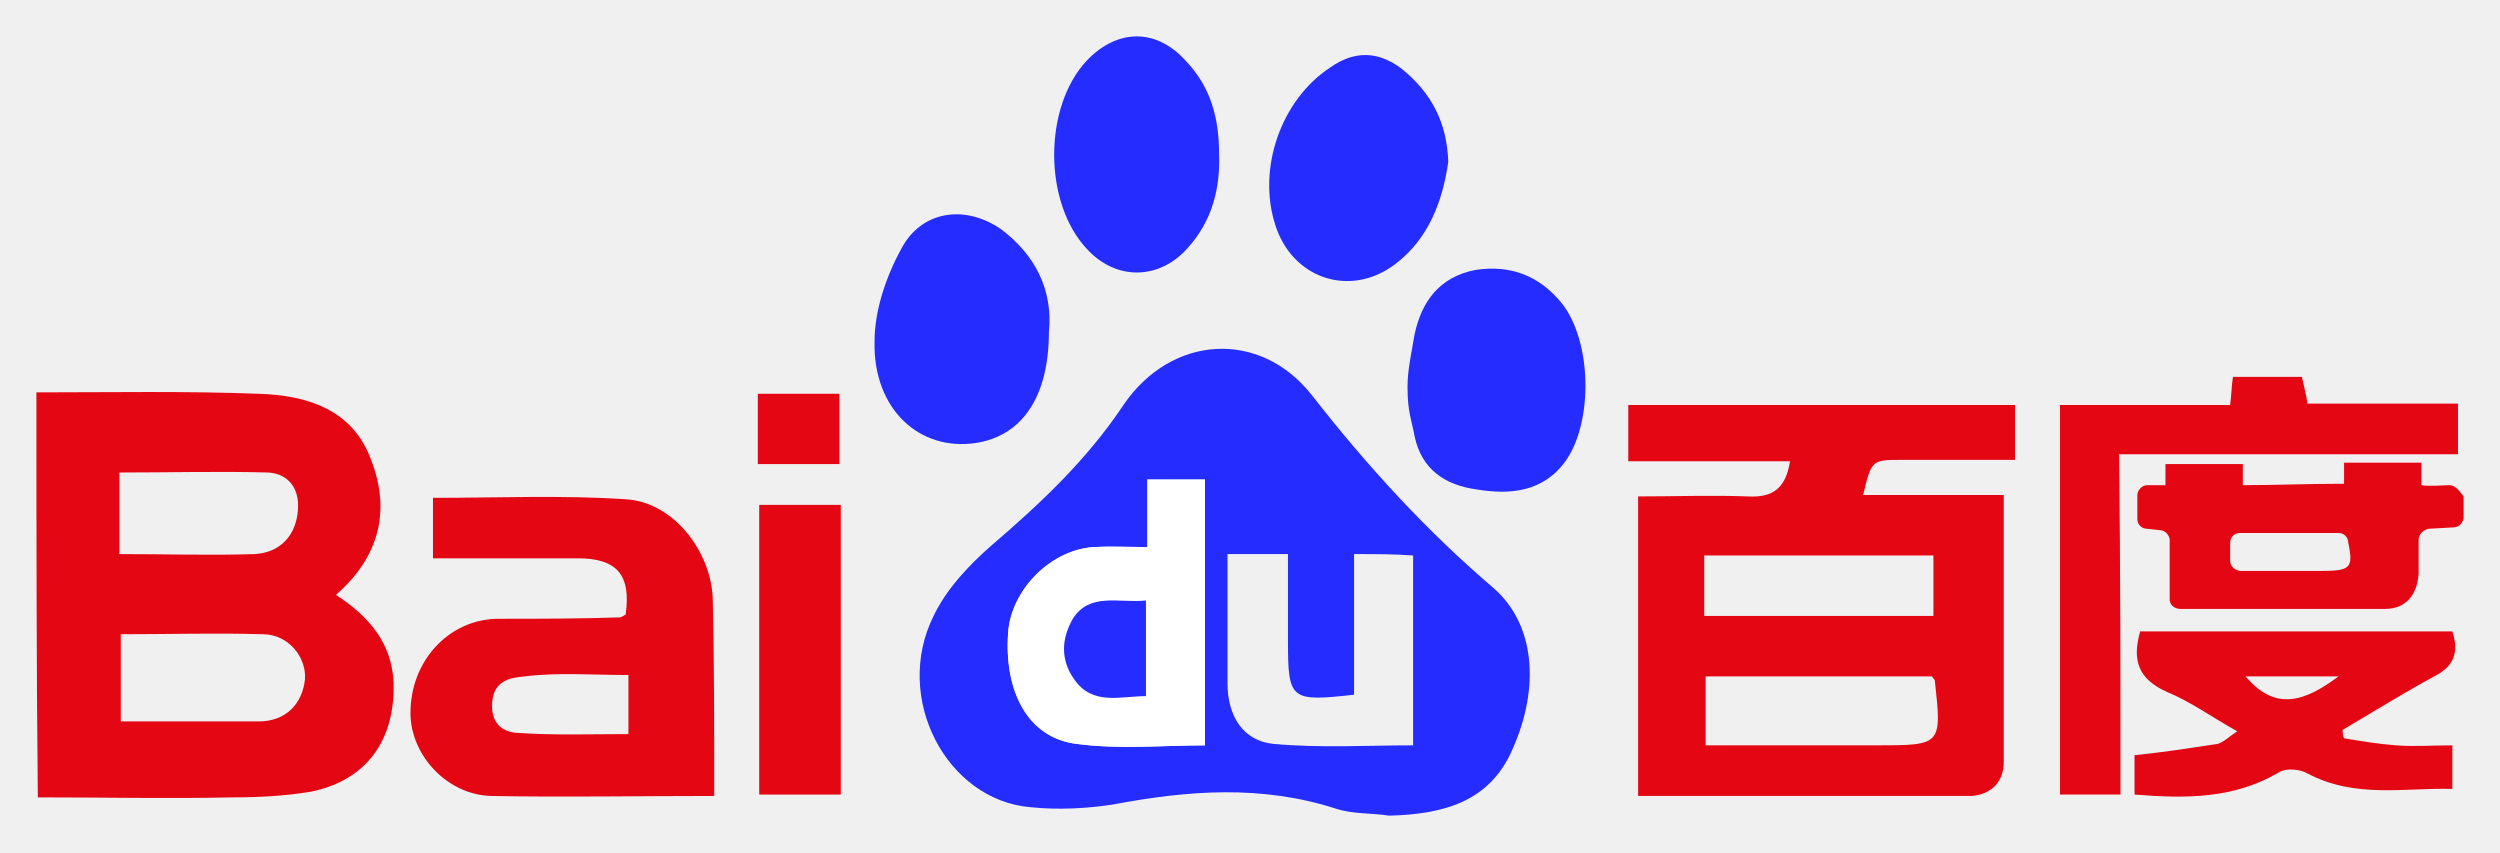
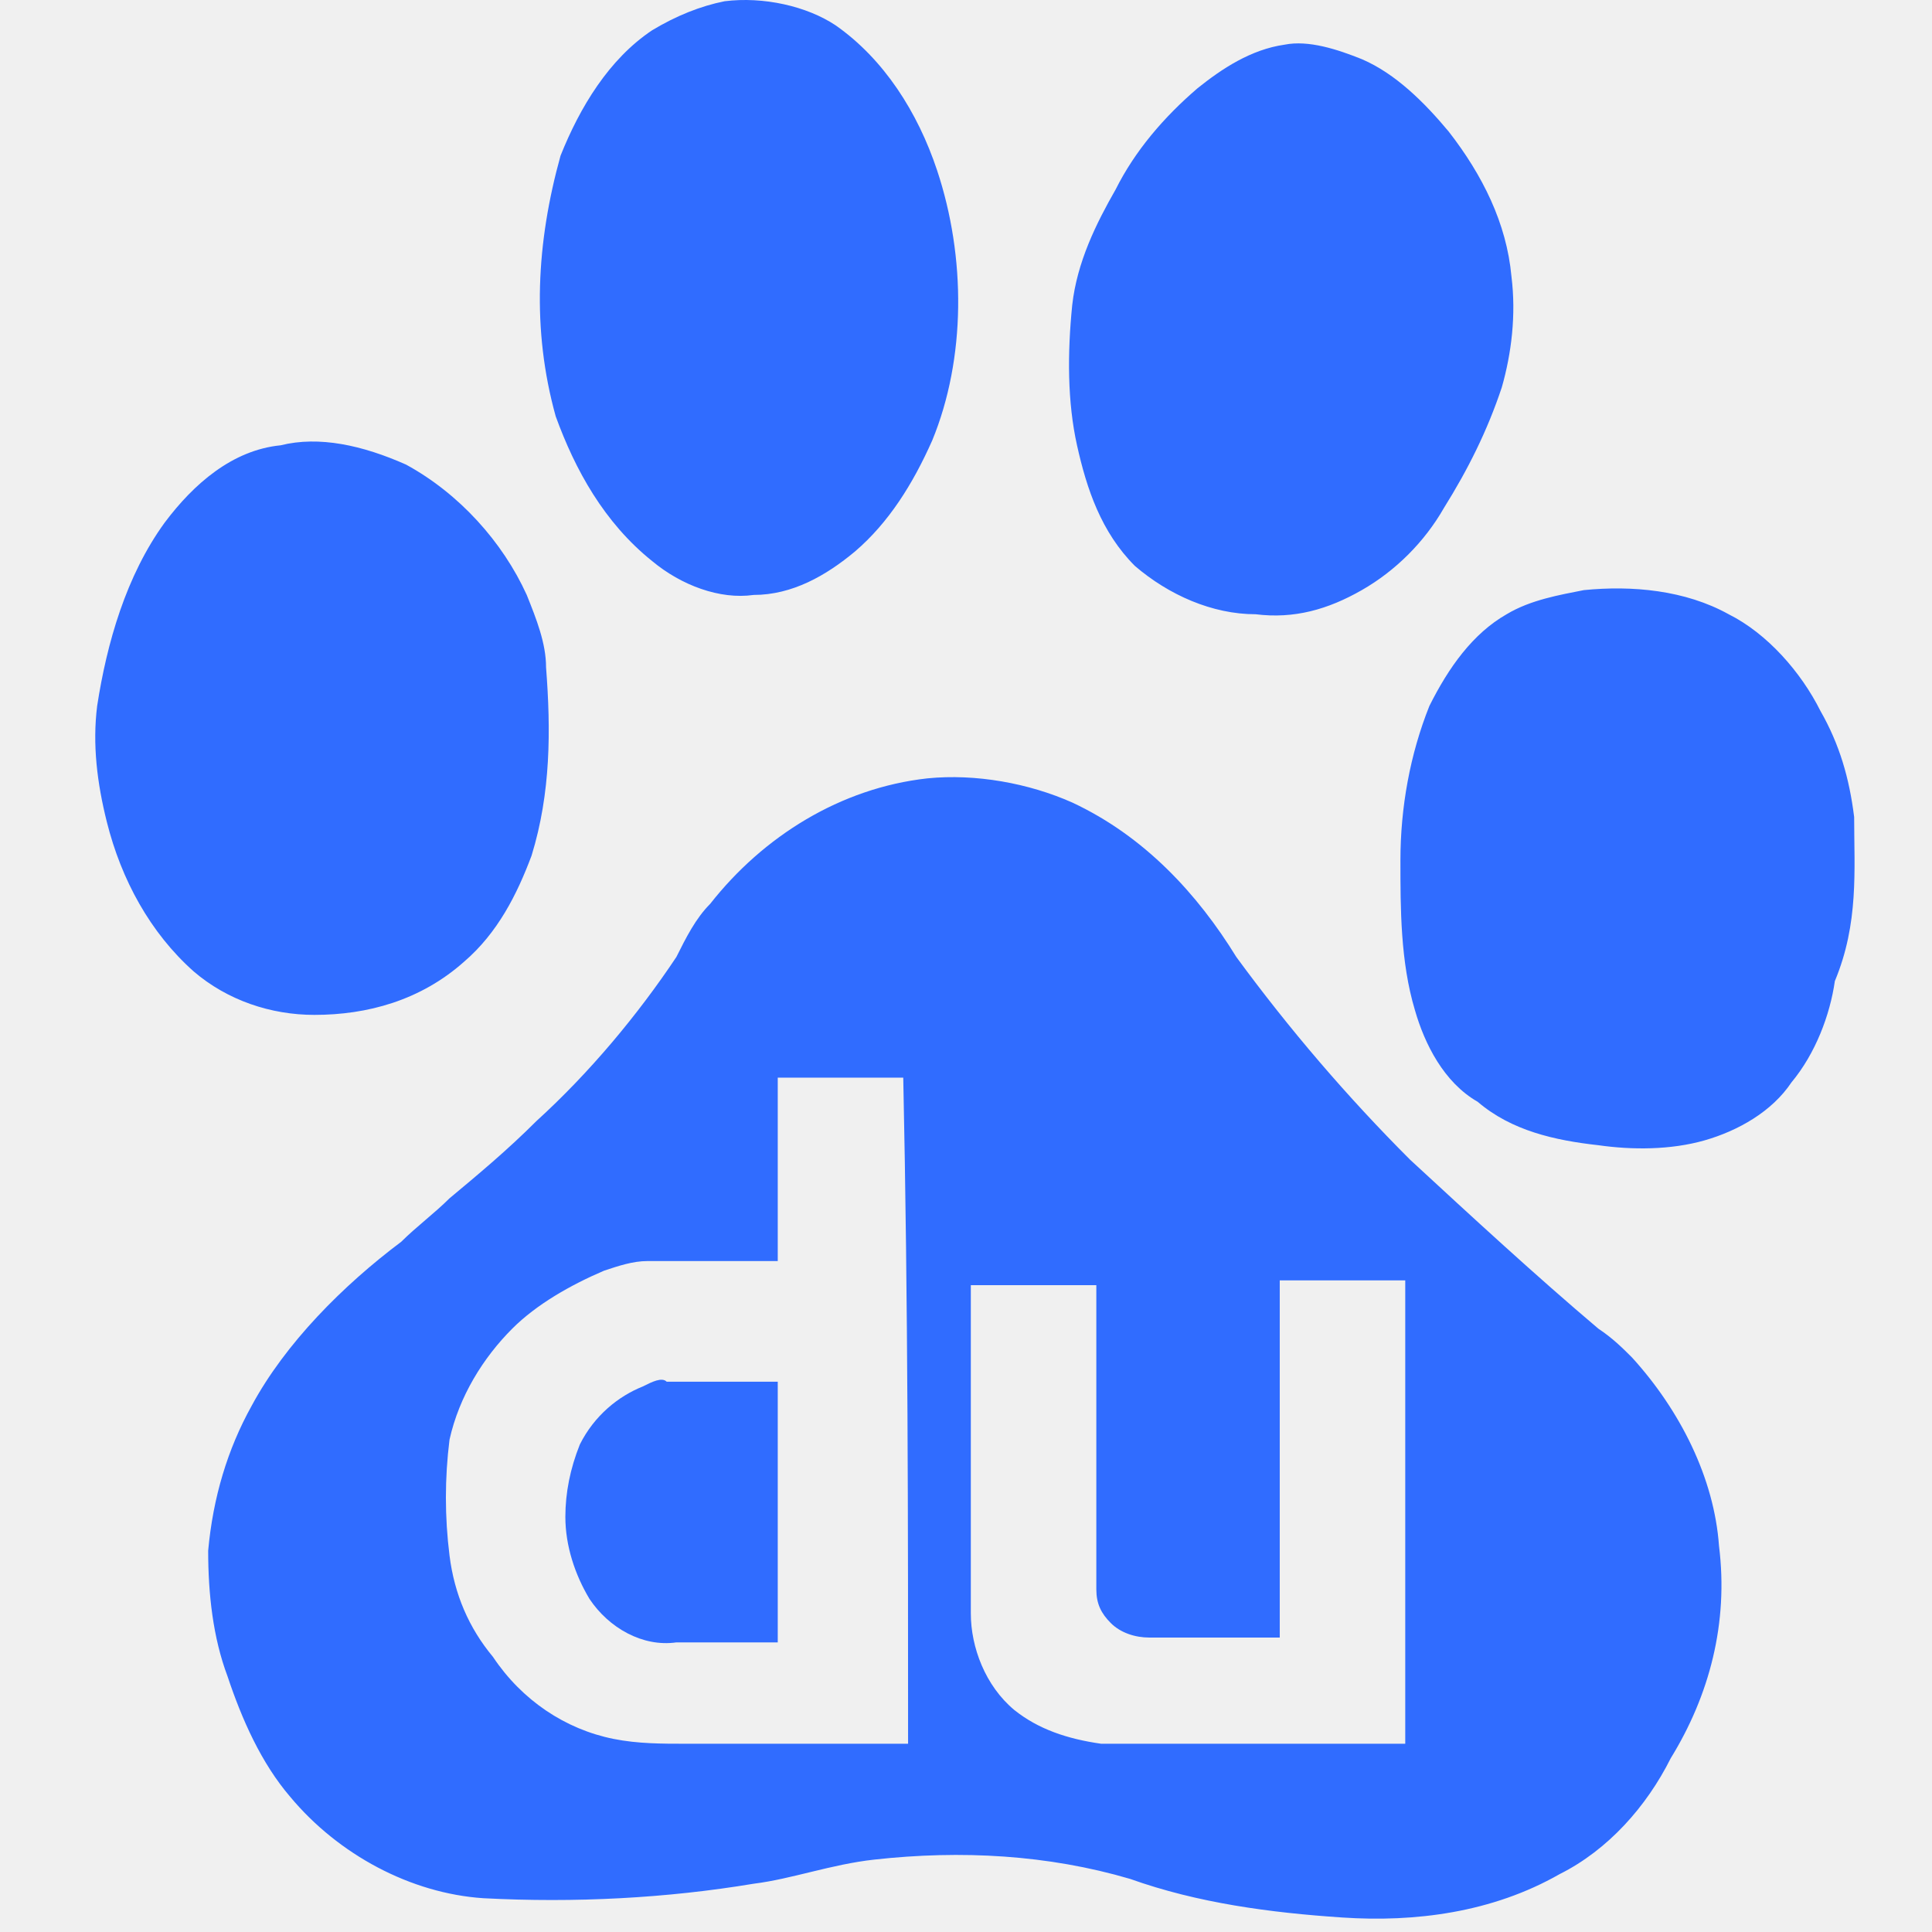
- <svg xmlns="http://www.w3.org/2000/svg" t="1792731333710" class="icon" viewBox="59.448 310.775 910.223 310.224" version="1.1" p-id="8318" width="910.223" height="310.224">
-   <path d="M565.248 607.744c-6.656-1.024-13.312-0.512-19.456-2.56-27.136-8.704-53.76-6.656-80.896-1.536-9.728 1.536-20.48 2.048-30.208 1.024-30.72-2.56-50.176-39.936-35.328-69.632 4.608-9.728 12.8-18.432 20.992-25.6 17.92-15.36 34.816-31.232 48.128-51.2 17.408-25.6 49.664-27.648 68.608-3.584 19.968 25.6 41.472 49.152 66.048 70.144 15.36 13.312 16.896 36.352 7.168 58.368-8.192 19.456-25.088 24.064-45.056 24.576zM477.184 509.952h-18.944c-15.872 0.512-30.72 15.36-31.744 31.232-1.536 21.504 7.168 38.4 25.088 40.448 15.36 2.048 31.232 0.512 46.592 0.512V485.376h-20.992v24.576z m75.264 2.56v51.2c-23.04 2.56-24.064 2.048-24.064-19.456v-31.744h-22.016v47.104c0 11.776 5.632 20.992 16.896 22.016 16.896 1.536 33.792 0.512 50.688 0.512v-69.12c-6.656-0.512-13.312-0.512-21.504-0.512z" fill="#252CFF" p-id="8319" />
-   <path d="M72.704 453.632c27.648 0 54.272-0.512 80.896 0.512 17.408 0.512 34.304 5.632 40.96 24.064 7.168 18.432 3.072 35.328-12.8 49.152 11.776 7.68 20.48 17.408 20.992 32.256 0.512 20.48-9.728 35.328-30.208 39.424-9.216 1.536-18.944 2.048-28.16 2.048-23.552 0.512-47.104 0-71.168 0-0.512-49.664-0.512-97.792-0.512-147.456z m30.72 119.808H153.6c9.728 0 15.872-6.144 16.896-15.36 0.512-8.192-6.144-16.384-15.36-16.384-16.896-0.512-33.792 0-51.712 0v31.744z m-0.512-60.928c16.896 0 33.28 0.512 49.152 0 9.728-0.512 15.36-7.168 15.872-16.384 0.512-7.68-3.584-12.8-10.752-13.312-17.92-0.512-35.84 0-54.272 0v29.696zM788.992 491.008v97.28c0 7.168-4.608 11.776-11.776 12.288h-121.344V491.52c13.312 0 26.624-0.512 39.936 0 9.216 0.512 13.824-3.072 15.36-12.8h-58.88v-20.48h140.8v19.968h-40.96c-11.264 0-11.264 0-14.336 12.8h51.2z m-26.112 66.048h-82.432v25.088H742.4c24.064 0 24.064 0 21.504-23.552 0-0.512-0.512-0.512-1.024-1.536z m-82.944-22.016h83.456v-22.016h-83.456v22.016zM319.488 600.576c-28.16 0-54.784 0.512-81.408 0-15.872-0.512-29.184-14.848-29.184-30.208 0-18.944 13.824-33.792 31.232-34.304 14.848 0 30.208 0 45.056-0.512 0.512 0 1.024-0.512 2.048-1.024 2.048-14.336-3.072-20.48-17.408-20.48H217.088v-22.016c23.552 0 47.104-1.024 70.144 0.512 17.92 1.024 31.744 19.968 31.744 37.376 0.512 23.04 0.512 46.08 0.512 70.656z m-31.232-44.032c-13.312 0-25.6-1.024-37.888 0.512-4.608 0.512-11.776 1.024-11.776 10.752 0 7.168 4.608 9.216 8.192 9.728 13.824 1.024 27.648 0.512 41.472 0.512v-21.504zM831.488 600.064h-22.016V458.24h61.952c0.512-4.096 0.512-7.168 1.024-10.24h25.088c0.512 2.56 1.536 6.144 2.048 9.728h54.784V476.16h-123.392c0.512 41.472 0.512 82.432 0.512 123.904z" fill="#E50613" p-id="8320" />
-   <path d="M952.32 540.672c2.56 7.68 0.512 12.8-6.656 16.384-11.264 6.144-22.016 12.8-33.28 19.456 0 1.024 0 2.048 0.512 3.072 6.144 1.024 12.288 2.048 18.944 2.56 6.656 0.512 13.312 0 20.48 0v15.872c-17.408-0.512-35.328 3.584-52.736-5.632-2.56-1.536-7.68-2.048-10.24-0.512-16.384 9.728-33.792 9.728-52.736 8.192v-14.336c10.24-1.024 19.968-2.56 30.208-4.096 2.048-0.512 4.096-2.56 7.168-4.608-9.216-5.12-16.896-10.752-25.6-14.336-10.24-4.608-12.8-11.264-9.728-22.016H952.32z m-41.472 16.384h-33.792c10.752 12.8 21.504 9.216 33.792 0z" fill="#E50613" p-id="8321" />
-   <path d="M571.904 451.584c0-6.144 1.536-12.8 2.56-18.944 2.56-12.288 9.216-20.992 22.016-23.552 12.8-2.048 23.552 2.048 31.744 12.288 10.752 13.824 11.264 42.496 1.536 56.832-8.192 11.776-20.48 12.8-32.768 10.752-11.264-1.536-19.968-7.168-22.528-19.456-1.024-5.632-2.56-8.704-2.56-17.92zM441.344 431.616c0 23.552-9.728 37.888-26.624 40.448-20.48 3.072-37.376-12.288-36.864-36.864 0-11.264 4.096-23.552 9.728-33.792 7.168-13.824 23.04-16.384 36.352-7.168 12.288 9.216 18.944 22.016 17.408 37.376zM586.752 369.664c-2.048 14.336-7.168 28.16-19.456 37.376-16.384 12.288-37.376 5.12-43.52-14.336-6.656-20.48 2.048-45.568 19.968-57.344 8.704-6.144 17.408-6.144 26.112 0.512 10.752 8.704 16.384 19.456 16.896 33.792zM503.296 366.592c0.512 12.8-2.56 24.576-11.264 34.304-10.24 11.776-26.112 12.288-36.864 0.512-15.872-16.896-15.872-51.712 0-68.608 11.264-11.776 25.6-11.776 36.352 0.512 8.704 9.216 11.776 20.48 11.776 33.28z" fill="#252CFF" p-id="8322" />
-   <path d="M365.568 600.064h-29.696V494.592h29.696v105.472zM335.36 479.744v-25.6h29.696v25.6h-29.696z" fill="#E50613" p-id="8323" />
-   <path d="M477.184 509.952v-24.576h20.992v96.768c-15.36 0-31.232 1.536-46.592-0.512-17.408-2.048-26.624-18.944-25.088-40.448 1.024-15.872 16.384-30.72 31.744-31.232 6.144-0.512 11.776 0 18.944 0z m-0.512 54.272v-34.304c-9.728 1.024-20.48-3.584-26.624 6.656-4.096 6.656-4.608 14.848 0.512 22.016 6.656 9.216 16.384 5.12 26.112 5.632z" fill="#FFFFFF" p-id="8324" />
-   <path d="M876.544 557.056h33.792" fill="#E50613" p-id="8325" />
-   <path d="M476.672 564.224c-9.216 0-19.456 3.584-26.112-6.144-5.12-7.168-4.608-14.848-0.512-22.016 6.144-9.728 16.896-5.632 26.624-6.656v34.816z" fill="#252CFF" p-id="8326" />
-   <path d="M951.296 487.424c-2.56 0-7.168 0.512-10.24 0v-8.192h-28.16v7.68h-1.536c-11.776 0-24.064 0.512-35.328 0.512v-7.68h-28.16v7.68h-6.656c-2.048 0-3.584 2.048-3.584 3.584v8.704c0 2.048 1.536 3.584 3.584 3.584l4.608 0.512c2.048 0 3.584 2.048 3.584 3.584v21.504c0 2.048 1.536 3.584 4.096 3.584h74.24c7.68 0 11.776-5.12 12.288-12.8v-12.288c0-2.048 1.536-3.584 3.584-4.096l9.216-0.512c2.048 0 3.584-2.048 3.584-3.584V491.52c-1.536-2.048-3.072-4.096-5.12-4.096z m-48.128 31.232H875.52c-2.048 0-4.096-1.536-4.096-3.584v-6.656c0-2.048 1.536-3.584 3.584-3.584h35.84c2.048 0 3.584 1.536 3.584 3.584 2.048 9.728 0.512 10.24-11.264 10.24z" fill="#E50613" p-id="8327" />
+ <svg xmlns="http://www.w3.org/2000/svg" t="1792753988279" class="icon" viewBox="0 0 1024 1024" version="1.1" p-id="2614" width="200" height="200">
+   <path d="M345.706 297.423c15.35 12.792 35.817 20.467 53.726 17.908 20.467 0 38.375-10.233 53.725-23.025 17.91-15.35 30.7-35.817 40.934-58.842C512 189.97 512 136.245 496.65 90.194c-10.234-30.7-28.142-58.842-53.726-76.75C427.574 3.21 404.548-1.906 384.081 0.652c-12.791 2.558-25.583 7.675-38.375 15.35-23.025 15.35-38.376 40.934-48.61 66.518-12.791 46.05-15.35 92.101-2.557 138.152 10.233 28.142 25.583 56.284 51.167 76.75z m255.837 2.558c17.909 15.35 40.934 25.584 63.96 25.584 20.466 2.558 38.375-2.558 56.283-12.792 17.909-10.233 33.26-25.584 43.493-43.492 12.792-20.467 23.025-40.934 30.7-63.96 5.117-17.908 7.675-38.375 5.117-58.842-2.559-28.142-15.35-53.726-33.259-76.751-12.792-15.35-28.142-30.7-46.05-38.376-12.792-5.116-28.143-10.233-40.935-7.675-17.908 2.559-33.258 12.792-46.05 23.026-17.909 15.35-33.259 33.258-43.493 53.725-10.233 17.909-20.466 38.376-23.025 61.401-2.558 25.584-2.558 51.168 2.559 74.193 5.116 23.025 12.791 46.05 30.7 63.96zM245.929 509.768c17.91-15.35 28.143-35.818 35.818-56.285 10.233-33.258 10.233-66.517 7.675-99.776 0-12.792-5.117-25.584-10.234-38.376-12.792-28.142-35.817-53.725-63.959-69.076-23.025-10.233-46.05-15.35-66.518-10.233-25.583 2.558-46.05 20.467-61.4 40.934-20.467 28.142-30.7 63.96-35.818 97.218-2.558 20.467 0 40.934 5.117 61.4 7.675 30.701 23.025 58.843 46.05 79.31 17.91 15.35 40.935 23.026 63.96 23.026 28.142 0 56.284-7.675 79.31-28.142z m736.811-76.752c-2.558-20.467-7.675-38.375-17.908-56.284-10.234-20.467-28.143-40.934-48.61-51.167-23.025-12.792-51.167-15.35-76.75-12.792-12.792 2.558-28.143 5.117-40.935 12.792-17.908 10.233-30.7 28.142-40.933 48.609-10.234 25.584-15.35 53.726-15.35 81.868 0 25.583 0 53.726 7.674 79.31 5.117 17.908 15.35 38.375 33.26 48.608 17.908 15.35 40.933 20.467 63.959 23.026 17.908 2.558 38.375 2.558 56.284-2.559 17.908-5.116 35.817-15.35 46.05-30.7 12.792-15.35 20.467-35.817 23.026-53.726 12.792-30.7 10.233-58.842 10.233-86.985zM911.106 819.33c-2.559-35.817-20.467-71.634-46.05-99.776-5.118-5.117-10.234-10.234-17.91-15.35-33.258-28.142-66.517-58.843-99.776-89.543-33.259-33.26-63.96-69.076-92.101-107.452-20.467-33.259-48.61-63.96-86.985-81.868-23.025-10.233-51.167-15.35-76.751-12.792-46.05 5.117-86.985 30.7-115.127 66.518-7.675 7.675-12.791 17.909-17.908 28.142-20.467 30.7-46.05 61.401-74.193 86.985-15.35 15.35-30.7 28.142-46.05 40.934-7.676 7.675-17.91 15.35-25.584 23.025-30.7 23.025-61.401 53.726-79.31 86.985-12.792 23.025-20.467 48.609-23.025 76.75 0 23.026 2.558 46.051 10.233 66.518 7.675 23.026 17.909 46.051 33.26 63.96 25.583 30.7 63.958 51.167 102.334 53.725 48.609 2.559 97.218 0 143.269-7.675 20.467-2.558 40.934-10.233 63.959-12.792 46.05-5.116 92.101-2.558 135.594 10.234 35.817 12.792 74.192 17.909 112.568 20.467 38.375 2.558 79.31-2.558 115.127-23.025 25.583-12.792 46.05-35.818 58.842-61.401 20.467-33.26 30.7-71.635 25.584-112.569zM481.3 924.224H363.615c-12.792 0-25.584 0-38.376-2.559-25.584-5.117-48.61-20.467-63.96-43.492-12.791-15.35-20.466-33.259-23.025-53.726a246.563 246.563 0 0 1 0-61.4c5.117-23.026 17.909-43.493 33.26-58.843 12.791-12.792 30.7-23.026 48.608-30.7 7.675-2.56 15.35-5.117 23.026-5.117h69.076v-97.219h66.517c2.559 120.244 2.559 237.929 2.559 353.056z m263.512 0H583.634c-17.908-2.559-33.258-7.676-46.05-17.909-15.35-12.792-23.026-33.259-23.026-51.167v-173.97h66.518v161.178c0 7.675 2.558 12.792 7.675 17.908 5.117 5.117 12.792 7.675 20.467 7.675h69.076V678.62h66.518v245.604z" fill="#306CFF" p-id="2615" />
+   <path d="M340.59 734.904c-12.793 5.117-25.585 15.35-33.26 30.7-5.116 12.792-7.675 25.584-7.675 38.376 0 15.35 5.117 30.7 12.792 43.492 10.234 15.35 28.142 25.584 46.05 23.026h53.727V732.346H353.38c-2.558-2.559-7.675 0-12.792 2.558z" fill="#306CFF" p-id="2616" />
</svg>
